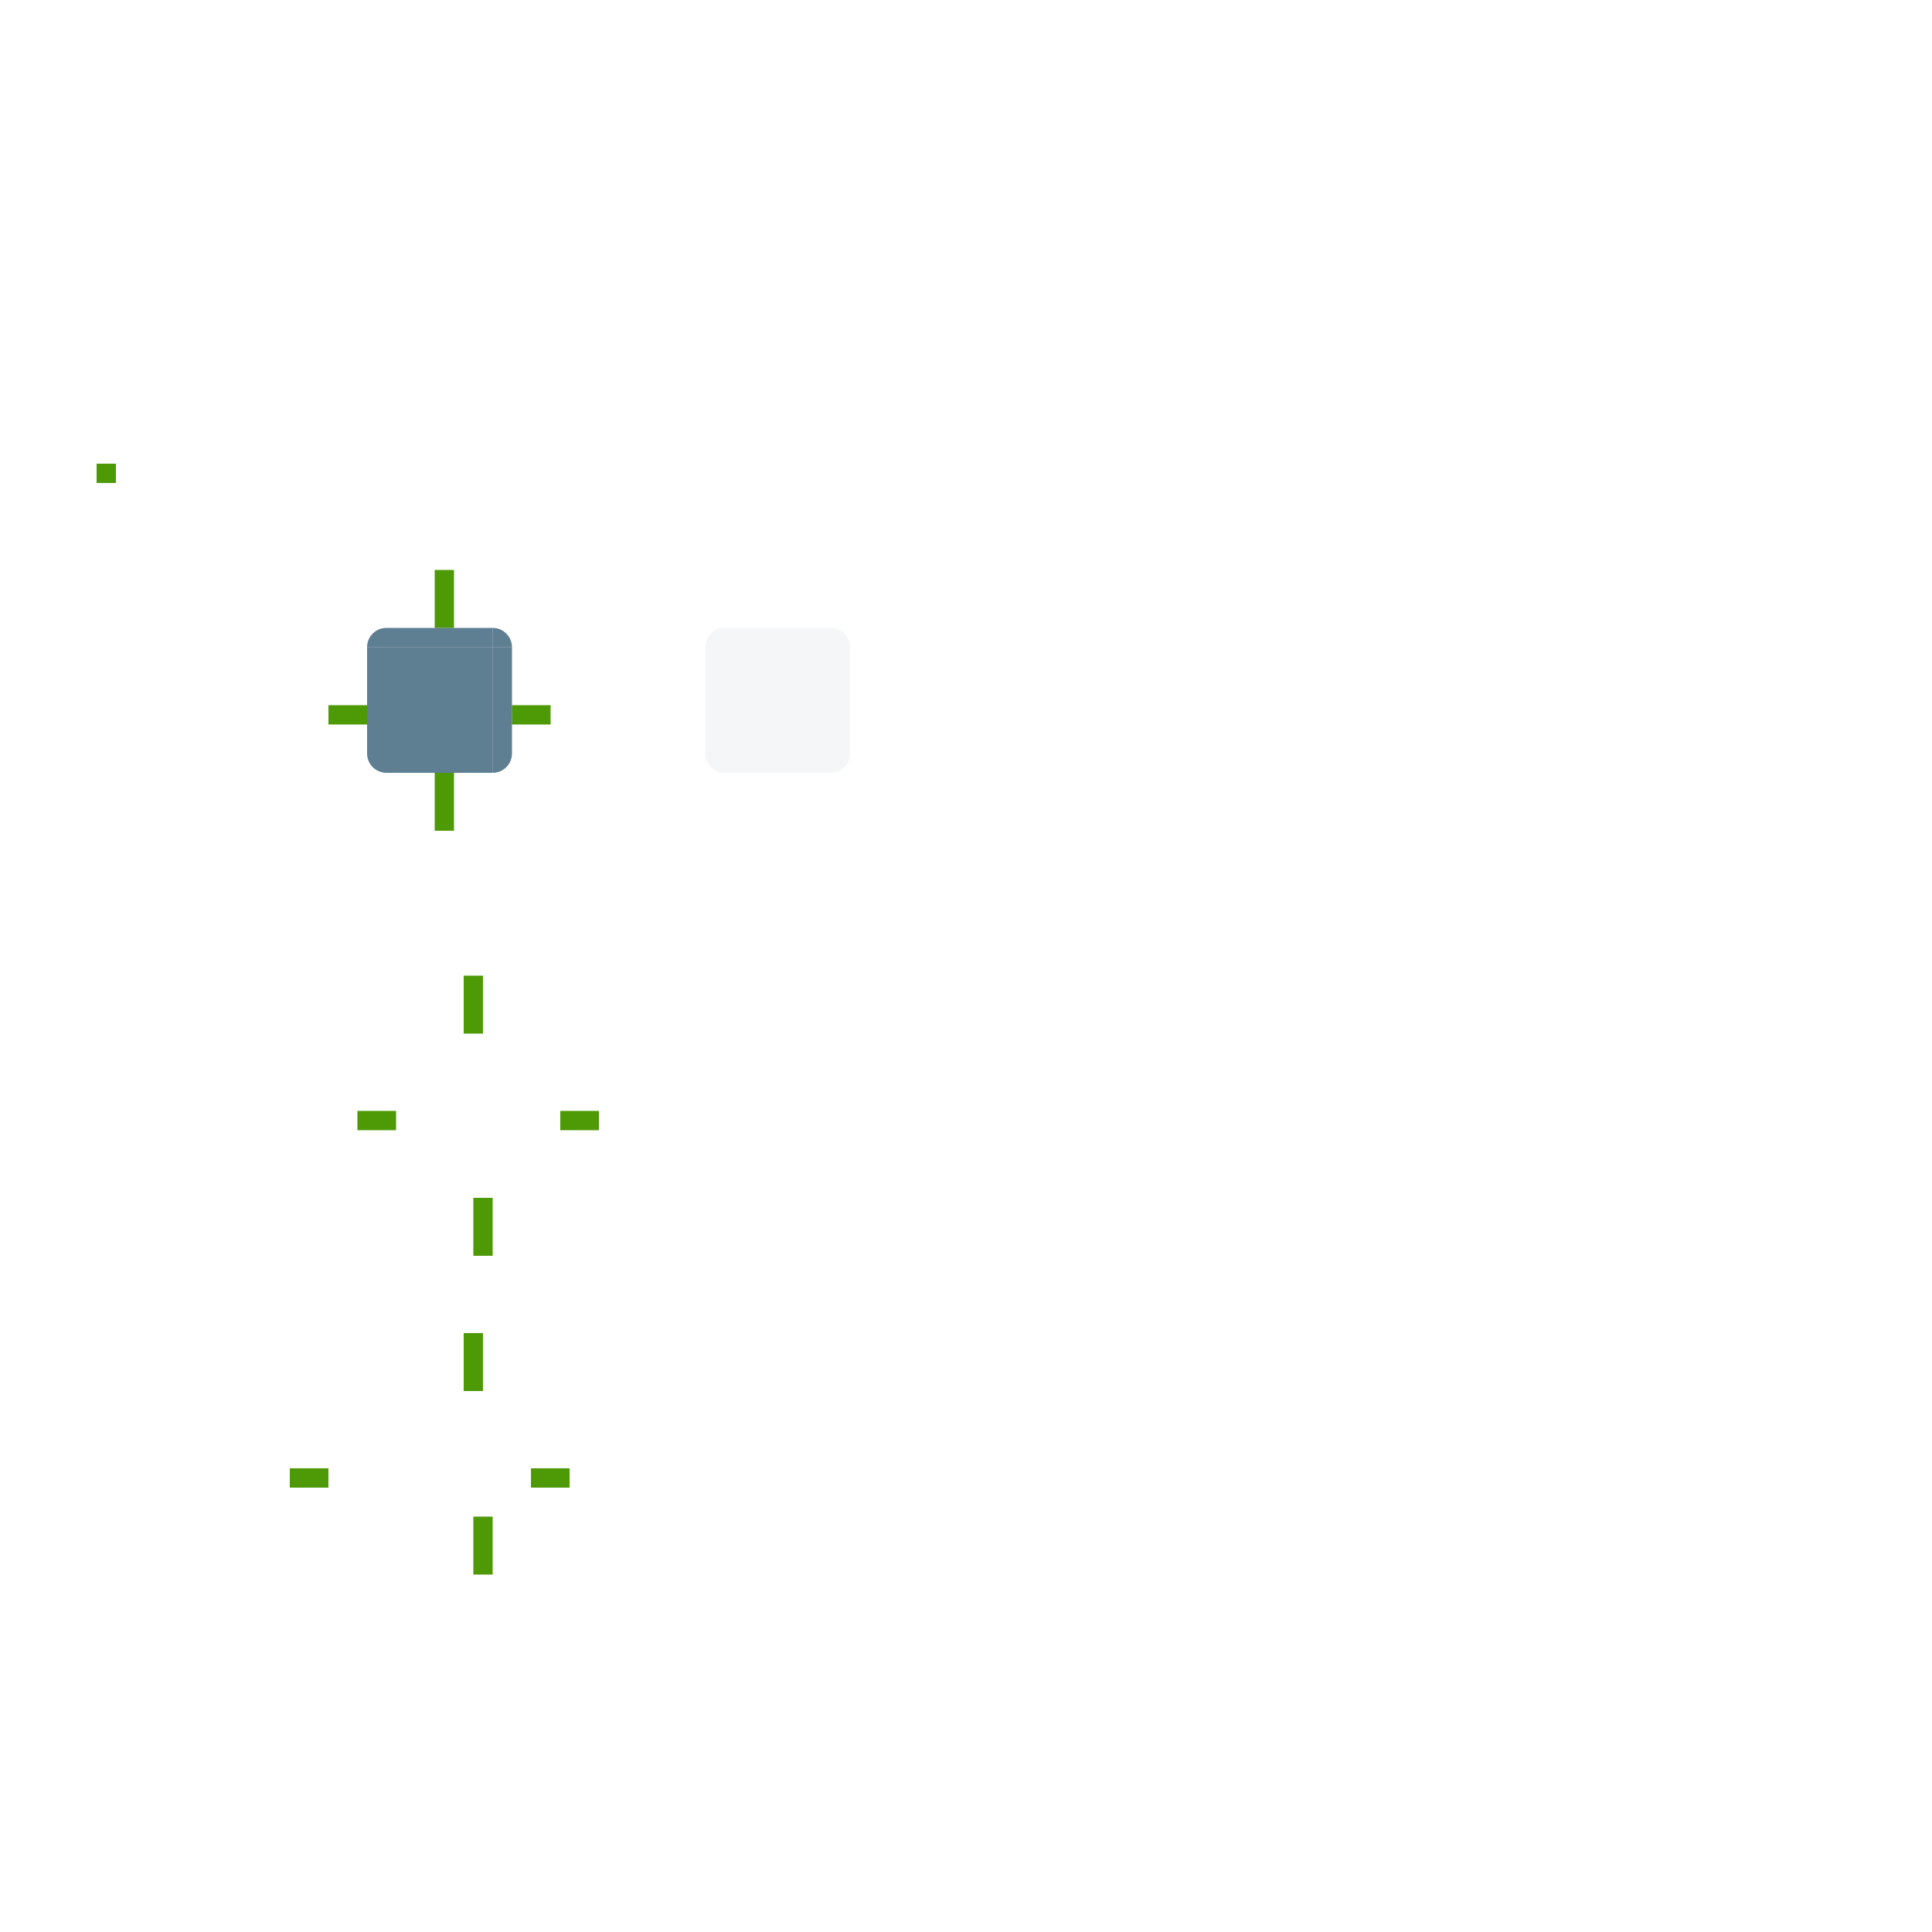
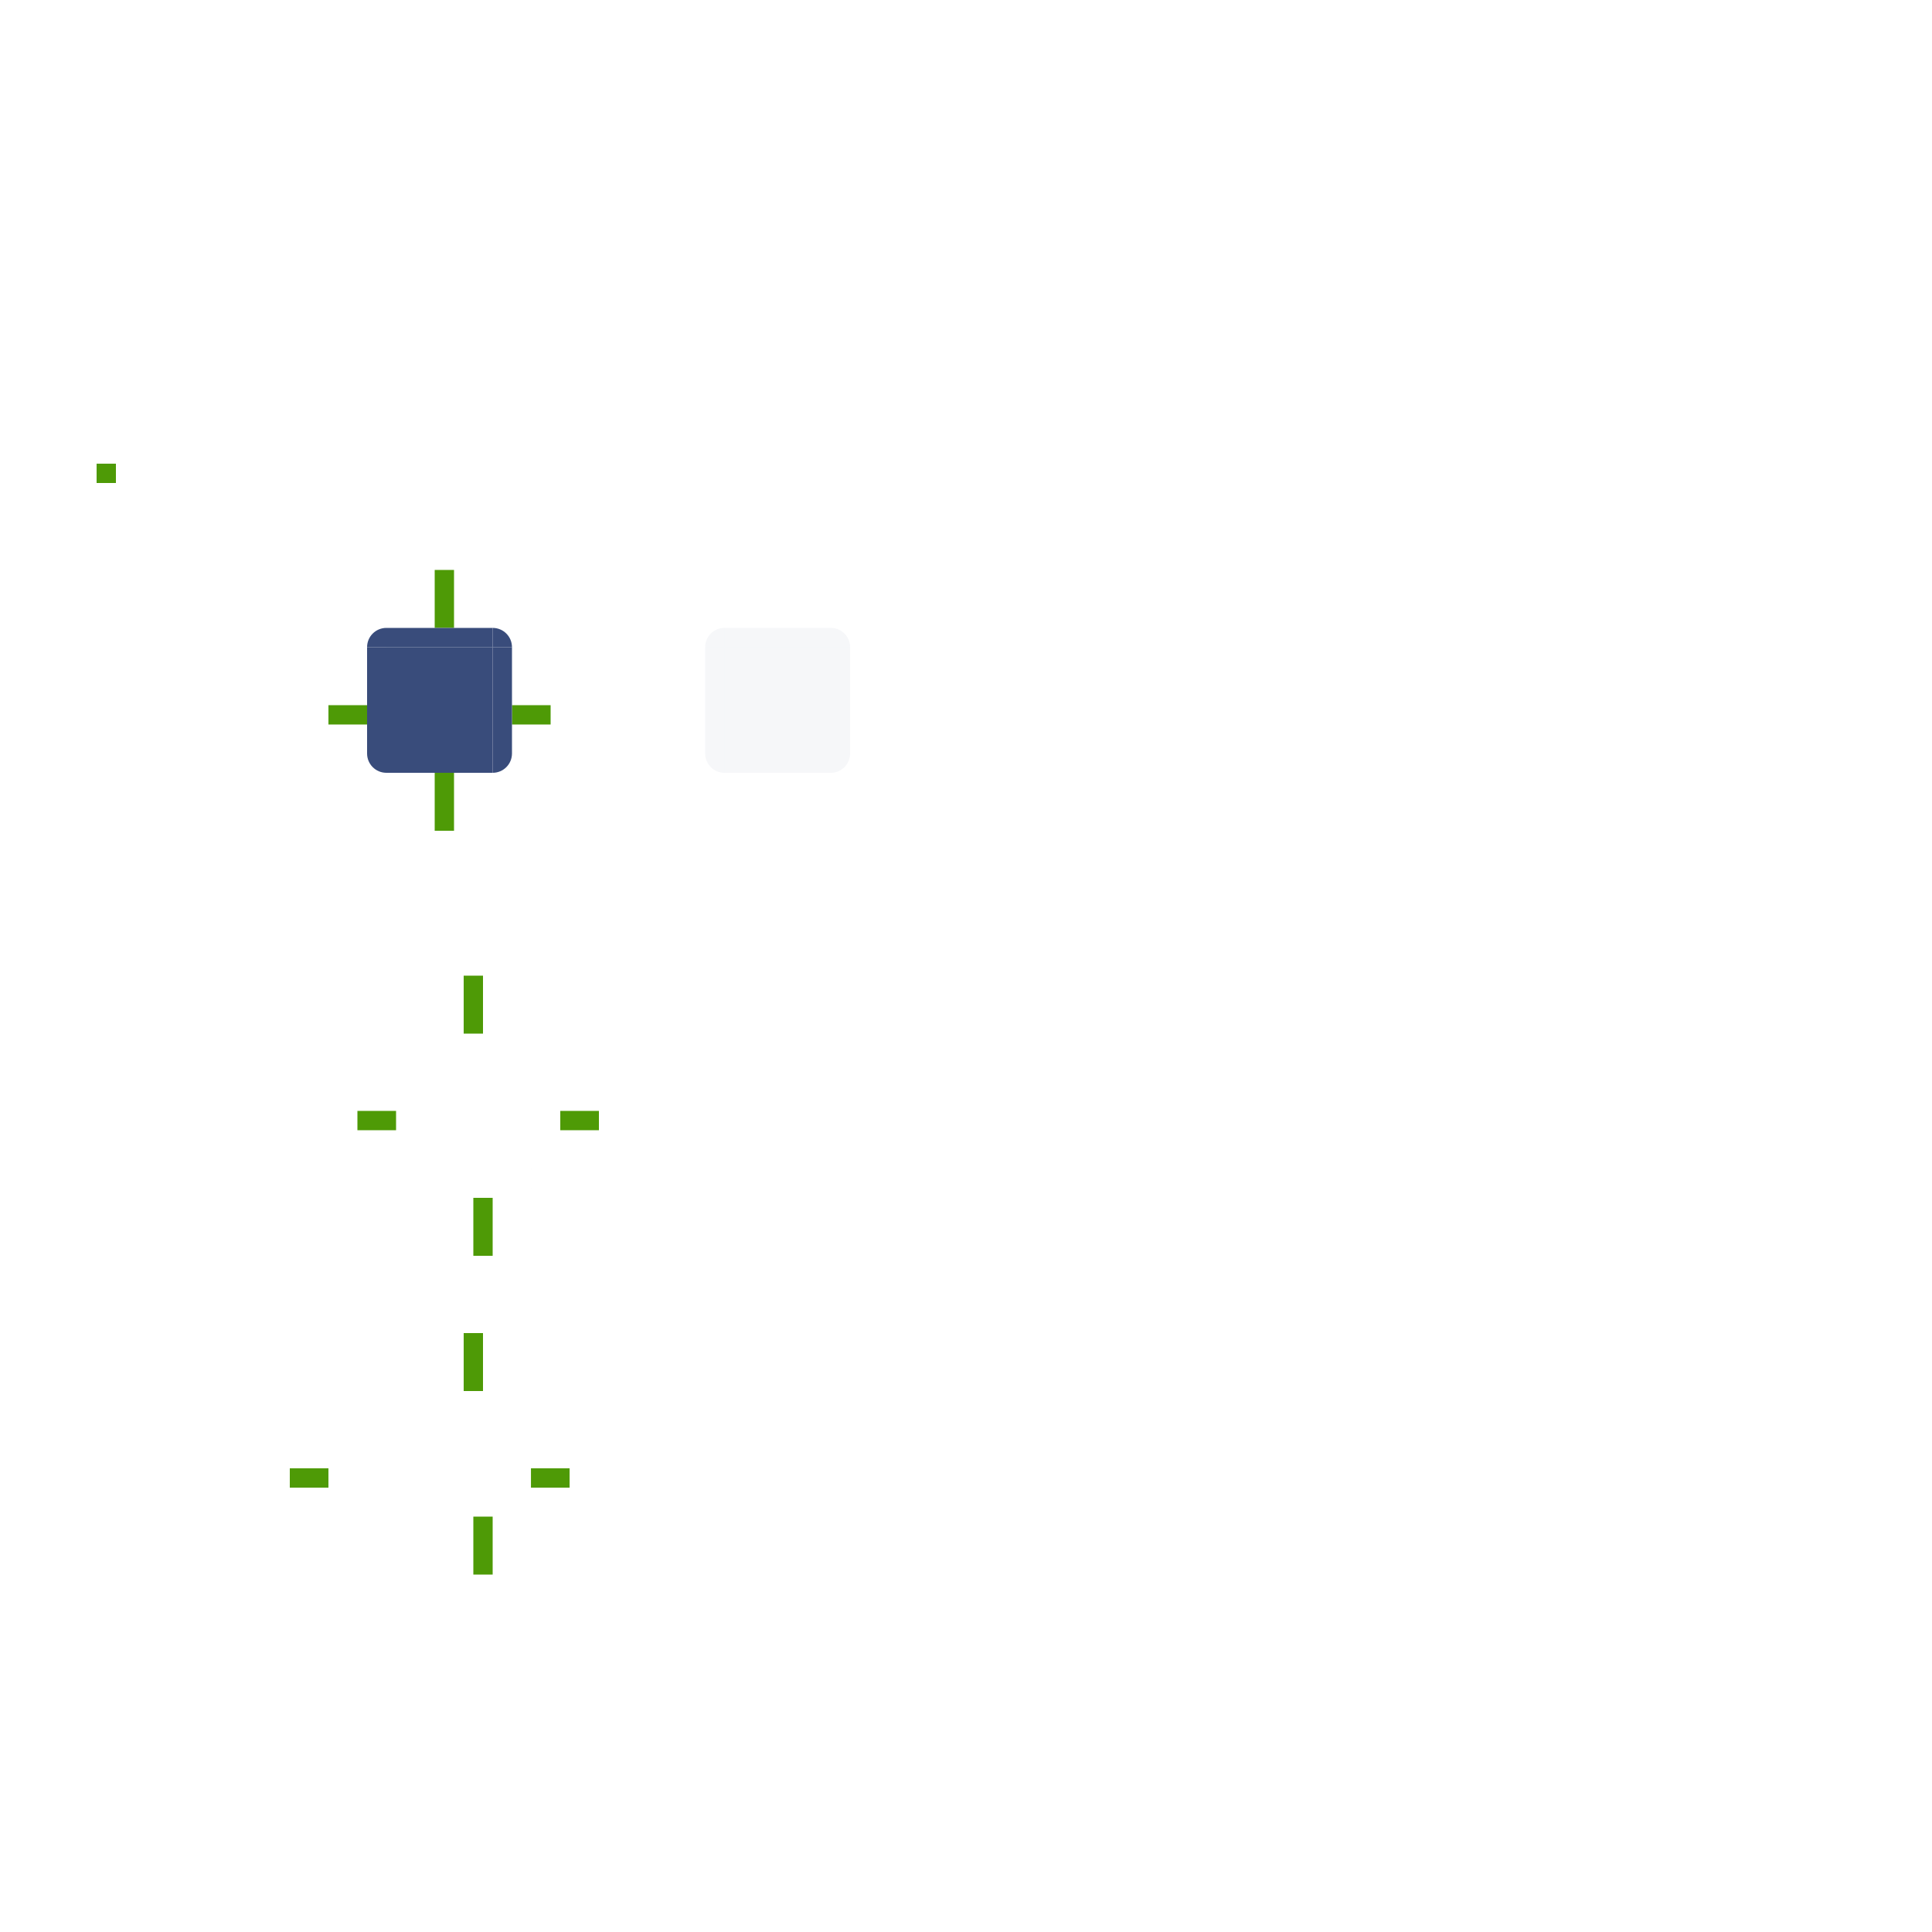
<svg xmlns="http://www.w3.org/2000/svg" width="200" height="200" version="1.0" id="svg69">
  <defs id="defs3">
    <style id="current-color-scheme" type="text/css">.ColorScheme-Text {
        color:#31363b;
      }
      .ColorScheme-Background{
        color:#eff0f1;
      }
      .ColorScheme-ViewText {
        color:#31363b;
      }
      .ColorScheme-ViewBackground{
        color:#fcfcfc;
      }
      .ColorScheme-ViewHover {
        color:#3daee9;
      }
      .ColorScheme-ViewFocus{
        color:#3daee9;
      }
      .ColorScheme-ButtonText {
        color:#31363b;
      }
      .ColorScheme-ButtonBackground{
        color:#eff0f1;
      }
      .ColorScheme-ButtonHover {
        color:#3daee9;
      }
      .ColorScheme-ButtonFocus{
        color:#3daee9;
      }</style>
  </defs>
  <rect style="fill:#4e9a06;stroke-width:0.973" ry="2" rx="0" height="2" width="2" y="48" x="10" id="hint-tile-center" />
  <rect style="fill:#4e9a06" height="6" width="2" y="59" x="45" id="pressed-hint-top-margin" />
  <rect style="fill:#4e9a06" height="6" width="2" y="80" x="45" id="pressed-hint-bottom-margin" />
  <rect style="fill:#4e9a06" height="2" width="4" y="73" x="34" id="pressed-hint-left-margin" />
  <rect style="fill:#4e9a06" height="2" width="4" y="73" x="53" id="pressed-hint-right-margin" />
  <rect style="fill:#4e9a06" height="2" width="4" y="115" x="37" id="normal-hint-left-margin" />
  <rect style="fill:#4e9a06" height="6" width="2" y="101" x="48" id="normal-hint-top-margin" />
  <rect style="fill:#4e9a06" height="6" width="2" y="124" x="49" id="normal-hint-bottom-margin" />
  <rect style="fill:#4e9a06" height="2" width="4" y="115" x="58" id="normal-hint-right-margin" />
  <g id="separator" transform="translate(31,53)" style="opacity:0;fill:#000000">
    <rect class="ColorScheme-ViewBackground" transform="scale(1,-1)" x="63" y="-49" width="40" height="1" id="rect16" style="color:#fcfcfc;opacity:0.2;fill:#000000" />
    <rect class="ColorScheme-ViewText" transform="scale(1,-1)" x="63" y="-49" width="40" height="1" id="rect18" style="color:#31363b;opacity:0;fill:#000000" />
  </g>
  <g id="g30" style="fill:currentColor" transform="translate(20,57)">
    <path id="normal-center" class="ColorScheme-ViewBackground" d="M 24,53 V 64 H 35 V 53 Z" style="color:#fcfcfc;opacity:0.01" />
    <path id="normal-right" class="ColorScheme-ViewBackground" d="m 35,53 v 11 h 2 c 6.68e-4,-0.018 0,-0.034 0,-0.053 v -10.894 c 0,-0.018 6.68e-4,-0.035 0,-0.053 h -2 z" style="color:#fcfcfc;opacity:0.01" />
    <path id="normal-top" class="ColorScheme-ViewBackground" d="m 24,51 v 2 h 11 v -2 c -0.004,-6.7e-4 0.004,0 10e-7,0 h -10.988 c -0.004,0 -0.008,-6.7e-4 -0.012,0 z" style="color:#fcfcfc;opacity:0.01" />
    <path id="normal-left" class="ColorScheme-ViewBackground" d="m 22,53 c -6.7e-4,0.018 0,0.034 0,0.053 v 10.894 c 0,0.018 -6.7e-4,0.035 0,0.053 h 2 v -11 h -2 z" style="color:#fcfcfc;opacity:0.01" />
    <path id="normal-bottom" class="ColorScheme-ViewBackground" d="m 24,64 v 2 h 11 v -2 z" style="color:#fcfcfc;opacity:0.01" />
    <path id="normal-topleft" class="ColorScheme-ViewBackground" d="m 22,51 v 2 h 2 v -2 c -7.46e-4,-6.7e-4 7.63e-4,0 0,0 H 22.002 C 22.001,51 22.001,50.999 22,51 Z" style="color:#fcfcfc;opacity:0.01" />
    <path id="normal-topright" class="ColorScheme-ViewBackground" d="m 35,51.001 v 2 h 2 V 51.001 c -7.46e-4,-6.7e-4 7.63e-4,0 0,0 h -1.998 c -7.28e-4,0 -0.002,-6.7e-4 -0.002,0 z" style="color:#fcfcfc;opacity:0.01" />
    <path id="normal-bottomright" class="ColorScheme-ViewBackground" d="m 35,64 v 2 h 2 V 64 c -7.46e-4,-6.7e-4 7.63e-4,0 0,0 H 35.002 C 35.001,64 35.001,63.999 35,64 Z" style="color:#fcfcfc;opacity:0.01" />
    <path id="normal-bottomleft" class="ColorScheme-ViewBackground" d="m 22,64 v 2 h 2 V 64 c -7.46e-4,-6.7e-4 7.63e-4,0 0,0 H 22.002 C 22.001,64 22.001,63.999 22,64 Z" style="color:#fcfcfc;opacity:0.01" />
  </g>
-   <path style="color:#3daee9;opacity:0.7;fill:#1a4764;fill-opacity:1" d="M 40,67 V 78 H 51 V 67 Z" class="ColorScheme-ViewFocus" id="pressed-center" />
-   <path style="color:#3daee9;opacity:0.7;fill:#1a4764;fill-opacity:1" d="m 51,67 v 11 h 2 c 6.68e-4,-0.018 0,-0.034 0,-0.053 v -10.894 c 0,-0.018 6.68e-4,-0.035 0,-0.053 h -2 z" class="ColorScheme-ViewFocus" id="pressed-right" />
-   <path style="color:#3daee9;opacity:0.7;fill:#1a4764;stroke-width:1;fill-opacity:1" d="m 40,65 v 2 h 10.999 v -2 c -0.004,-6.7e-4 0.004,0 3.01e-4,0 H 40.012 c -0.004,0 -0.008,-6.7e-4 -0.012,0 z" class="ColorScheme-ViewFocus" id="pressed-top" />
-   <path style="color:#3daee9;opacity:0.7;fill:#1a4764;fill-opacity:1" d="m 38,67 c -6.7e-4,0.018 0,0.034 0,0.053 v 10.894 c 0,0.018 -6.7e-4,0.035 0,0.053 h 2 v -11 h -2 z" class="ColorScheme-ViewFocus" id="pressed-left" />
-   <path style="color:#3daee9;opacity:0.7;fill:#1a4764;fill-opacity:1" d="m 40,78 v 2 h 11 v -2 z" class="ColorScheme-ViewFocus" id="pressed-bottom" />
-   <path style="color:#3daee9;opacity:0.7;fill:#1a4764;fill-opacity:1" d="M 40 65 C 38.892 65 38 65.892 38 67 L 40 67 L 40 65 z " id="pressed-topleft" />
+   <path style="color:#3daee9;opacity:1;fill:#394c7b;fill-opacity:1" d="M 40,67 V 78 H 51 V 67 Z" class="ColorScheme-ViewFocus" id="pressed-center" />
+   <path style="color:#3daee9;opacity:1;fill:#394c7b;fill-opacity:1" d="m 51,67 v 11 h 2 c 6.68e-4,-0.018 0,-0.034 0,-0.053 v -10.894 c 0,-0.018 6.68e-4,-0.035 0,-0.053 h -2 z" class="ColorScheme-ViewFocus" id="pressed-right" />
+   <path style="color:#3daee9;opacity:1;fill:#394c7b;stroke-width:1;fill-opacity:1" d="m 40,65 v 2 h 10.999 v -2 c -0.004,-6.7e-4 0.004,0 3.01e-4,0 H 40.012 c -0.004,0 -0.008,-6.7e-4 -0.012,0 z" class="ColorScheme-ViewFocus" id="pressed-top" />
+   <path style="color:#3daee9;opacity:1;fill:#394c7b;fill-opacity:1" d="m 38,67 c -6.7e-4,0.018 0,0.034 0,0.053 v 10.894 c 0,0.018 -6.7e-4,0.035 0,0.053 h 2 v -11 h -2 z" class="ColorScheme-ViewFocus" id="pressed-left" />
+   <path style="color:#3daee9;opacity:1;fill:#394c7b;fill-opacity:1" d="m 40,78 v 2 h 11 v -2 z" class="ColorScheme-ViewFocus" id="pressed-bottom" />
+   <path style="color:#3daee9;opacity:1;fill:#394c7b;fill-opacity:1" d="M 40 65 C 38.892 65 38 65.892 38 67 L 40 67 L 40 65 z " id="pressed-topleft" />
  <path id="section-center" class="ColorScheme-ViewBackground" d="m 42,145 v 11 h 11 v -11 z" style="color:#fcfcfc;opacity:0" />
  <path id="section-right" class="ColorScheme-ViewBackground" d="m 53,145 v 11 h 2 c 6.68e-4,-0.018 0,-0.034 0,-0.053 v -10.894 c 0,-0.019 6.68e-4,-0.034 0,-0.053 z" style="color:#fcfcfc;opacity:0" />
  <path id="section-top" class="ColorScheme-ViewBackground" d="m 42,143 v 2 h 11 v -2 c -0.004,-7e-4 0.004,0 10e-7,0 h -10.988 c -0.004,0 -0.008,-7e-4 -0.012,0 z" style="color:#fcfcfc;opacity:0" />
  <path id="section-left" class="ColorScheme-ViewBackground" d="m 40,145 c -6.7e-4,0.018 0,0.034 0,0.053 v 10.894 c 0,0.019 -6.7e-4,0.034 0,0.053 h 2 v -11 z" style="color:#fcfcfc;opacity:0" />
  <path id="section-bottom" class="ColorScheme-ViewBackground" d="m 42,156 v 2 h 11 v -2 z" style="color:#fcfcfc;opacity:0" />
  <path id="section-topleft" class="ColorScheme-ViewBackground" d="m 40,143 v 2 h 2 v -2 c -7.46e-4,-7e-4 7.63e-4,0 0,0 h -1.998 c -7.28e-4,0 -0.002,-7e-4 -0.002,0 z" style="color:#fcfcfc;opacity:0" />
  <path id="section-topright" class="ColorScheme-ViewBackground" d="m 53,143 v 2 h 2 V 143 c -7.46e-4,-7e-4 7.63e-4,0 0,0 h -1.998 c -7.28e-4,0 -0.002,-7e-4 -0.002,0 z" style="color:#fcfcfc;opacity:0" />
  <path id="section-bottomright" class="ColorScheme-ViewBackground" d="m 53,156 v 2 h 2 V 156 c -7.46e-4,-7e-4 7.63e-4,0 0,0 h -1.998 c -7.28e-4,0 -0.002,-7e-4 -0.002,0 z" style="color:#fcfcfc;opacity:0" />
  <path id="section-bottomleft" class="ColorScheme-ViewBackground" d="m 40,156 v 2 h 2 V 156 c -7.46e-4,-7e-4 7.63e-4,0 0,0 h -1.998 c -7.28e-4,0 -0.002,-7e-4 -0.002,0 z" style="color:#fcfcfc;opacity:0" />
  <rect style="fill:#4e9a06" height="6" width="2" y="138" x="48" id="section-hint-top-margin" />
  <rect style="fill:#4e9a06" height="2" width="4" y="152" x="30" id="section-hint-left-margin" />
  <rect style="fill:#4e9a06" height="2" width="4" y="152" x="54.965" id="section-hint-right-margin" />
  <rect style="fill:#4e9a06" height="6" width="2" y="157" x="49" id="section-hint-bottom-margin" />
-   <path style="color:#3daee9;opacity:0.7;fill:#1a4764;fill-opacity:1" d="M 51 65 L 51 67 L 53 67 C 53 65.892 52.108 65 51 65 z " id="pressed-topright" />
-   <path style="color:#3daee9;opacity:0.7;fill:#1a4764;fill-opacity:1" d="M 38 78 C 38 79.108 38.892 80 40 80 L 40 78 L 38 78 z " id="pressed-bottomleft" />
-   <path style="color:#3daee9;opacity:0.7;fill:#1a4764;fill-opacity:1" d="M 51 78 L 51 80 C 52.108 80 53 79.108 53 78 L 51 78 z " id="pressed-bottomright" />
-   <path style="color:#3daee9;opacity:0.05;fill:#1a4764;stroke-width:1;fill-opacity:1" d="M 75,67 V 78 H 86 V 67 Z" class="ColorScheme-ViewFocus" id="hover-center" />
-   <path style="color:#3daee9;opacity:0.05;fill:#1a4764;stroke-width:1;fill-opacity:1" d="m 86,67 v 11 h 2 c 6.69e-4,-0.019 0,-0.034 0,-0.053 v -10.894 c 0,-0.019 6.69e-4,-0.034 0,-0.053 h -2 z" class="ColorScheme-ViewFocus" id="hover-right" />
-   <path style="color:#3daee9;opacity:0.05;fill:#1a4764;stroke-width:1;fill-opacity:1" d="m 75,65 v 2 H 85.999 V 65 c -0.004,-6.8e-4 0.004,0 2.99e-4,0 H 75.012 c -0.004,0 -0.008,-6.8e-4 -0.012,0 z" class="ColorScheme-ViewFocus" id="hover-top" />
-   <path style="color:#3daee9;opacity:0.05;fill:#1a4764;stroke-width:1;fill-opacity:1" d="m 73,67 c -6.69e-4,0.019 0,0.034 0,0.053 V 77.947 c 0,0.019 -6.69e-4,0.034 0,0.053 H 75 V 67 h -2 z" class="ColorScheme-ViewFocus" id="hover-left" />
-   <path style="color:#3daee9;opacity:0.05;fill:#1a4764;stroke-width:1;fill-opacity:1" d="M 75,78 V 80 H 86 V 78 Z" class="ColorScheme-ViewFocus" id="hover-bottom" />
-   <path style="color:#3daee9;opacity:0.05;fill:#1a4764;stroke-width:1;fill-opacity:1" d="M 75 65 C 73.892 65 73 65.892 73 67 L 75 67 L 75 65 z " id="hover-topleft" />
-   <path style="color:#3daee9;opacity:0.05;fill:#1a4764;stroke-width:1;fill-opacity:1" d="M 86 65 L 86 67 L 88 67 C 88 65.892 87.108 65 86 65 z " id="hover-topright" />
-   <path style="color:#3daee9;opacity:0.05;fill:#1a4764;stroke-width:1;fill-opacity:1" d="M 73 78 C 73 79.108 73.892 80 75 80 L 75 78 L 73 78 z " id="hover-bottomleft" />
-   <path style="color:#3daee9;opacity:0.05;fill:#1a4764;stroke-width:1;fill-opacity:1" d="M 86 78 L 86 80 C 87.108 80 88 79.108 88 78 L 86 78 z " id="hover-bottomright" />
+   <path style="color:#3daee9;opacity:1;fill:#394c7b;fill-opacity:1" d="M 51 65 L 51 67 L 53 67 C 53 65.892 52.108 65 51 65 z " id="pressed-topright" />
+   <path style="color:#3daee9;opacity:1;fill:#394c7b;fill-opacity:1" d="M 38 78 C 38 79.108 38.892 80 40 80 L 40 78 L 38 78 z " id="pressed-bottomleft" />
+   <path style="color:#3daee9;opacity:1;fill:#394c7b;fill-opacity:1" d="M 51 78 L 51 80 C 52.108 80 53 79.108 53 78 L 51 78 z " id="pressed-bottomright" />
+   <path style="color:#3daee9;opacity:0.05;fill:#394c7b;stroke-width:1;fill-opacity:1" d="M 75,67 V 78 H 86 V 67 Z" class="ColorScheme-ViewFocus" id="hover-center" />
+   <path style="color:#3daee9;opacity:0.05;fill:#394c7b;stroke-width:1;fill-opacity:1" d="m 86,67 v 11 h 2 c 6.69e-4,-0.019 0,-0.034 0,-0.053 v -10.894 c 0,-0.019 6.69e-4,-0.034 0,-0.053 h -2 z" class="ColorScheme-ViewFocus" id="hover-right" />
+   <path style="color:#3daee9;opacity:0.05;fill:#394c7b;stroke-width:1;fill-opacity:1" d="m 75,65 v 2 H 85.999 V 65 c -0.004,-6.8e-4 0.004,0 2.99e-4,0 H 75.012 c -0.004,0 -0.008,-6.8e-4 -0.012,0 z" class="ColorScheme-ViewFocus" id="hover-top" />
+   <path style="color:#3daee9;opacity:0.05;fill:#394c7b;stroke-width:1;fill-opacity:1" d="m 73,67 c -6.69e-4,0.019 0,0.034 0,0.053 V 77.947 c 0,0.019 -6.69e-4,0.034 0,0.053 H 75 V 67 h -2 z" class="ColorScheme-ViewFocus" id="hover-left" />
+   <path style="color:#3daee9;opacity:0.05;fill:#394c7b;stroke-width:1;fill-opacity:1" d="M 75,78 V 80 H 86 V 78 Z" class="ColorScheme-ViewFocus" id="hover-bottom" />
+   <path style="color:#3daee9;opacity:0.05;fill:#394c7b;stroke-width:1;fill-opacity:1" d="M 75 65 C 73.892 65 73 65.892 73 67 L 75 67 L 75 65 z " id="hover-topleft" />
+   <path style="color:#3daee9;opacity:0.05;fill:#394c7b;stroke-width:1;fill-opacity:1" d="M 86 65 L 86 67 L 88 67 C 88 65.892 87.108 65 86 65 z " id="hover-topright" />
+   <path style="color:#3daee9;opacity:0.05;fill:#394c7b;stroke-width:1;fill-opacity:1" d="M 73 78 C 73 79.108 73.892 80 75 80 L 75 78 L 73 78 z " id="hover-bottomleft" />
+   <path style="color:#3daee9;opacity:0.05;fill:#394c7b;stroke-width:1;fill-opacity:1" d="M 86 78 L 86 80 C 87.108 80 88 79.108 88 78 L 86 78 z " id="hover-bottomright" />
</svg>
